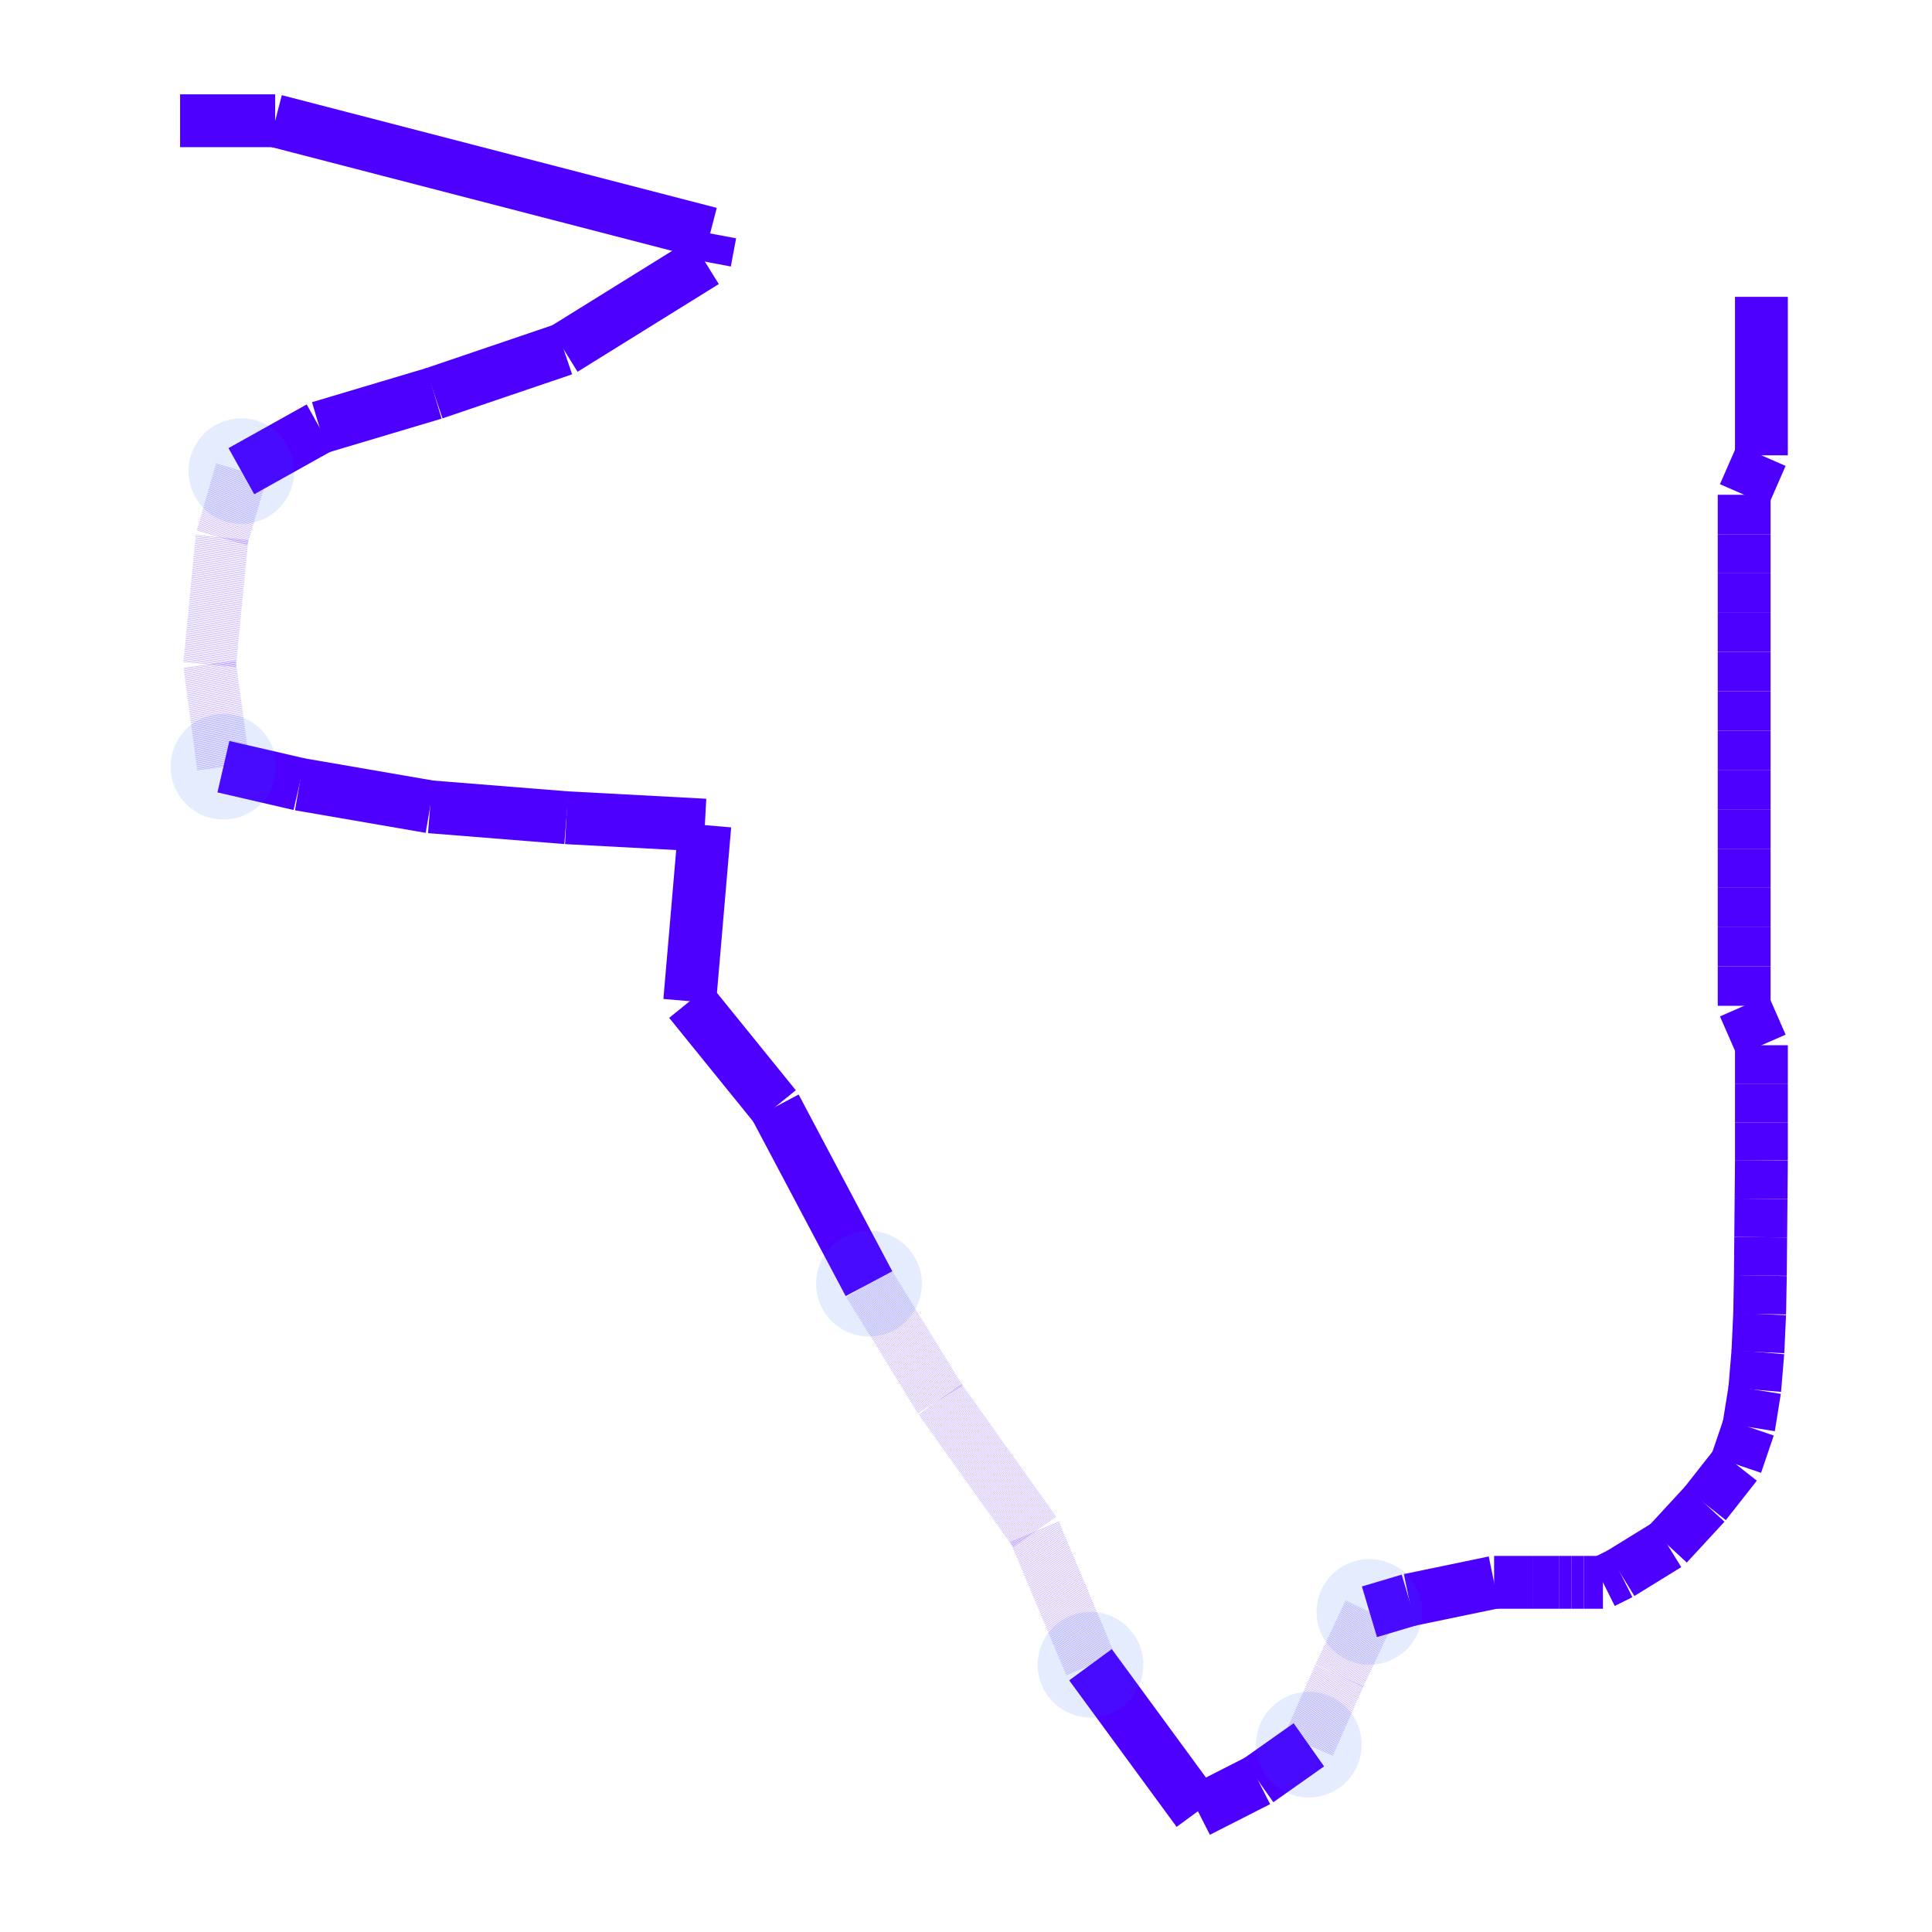
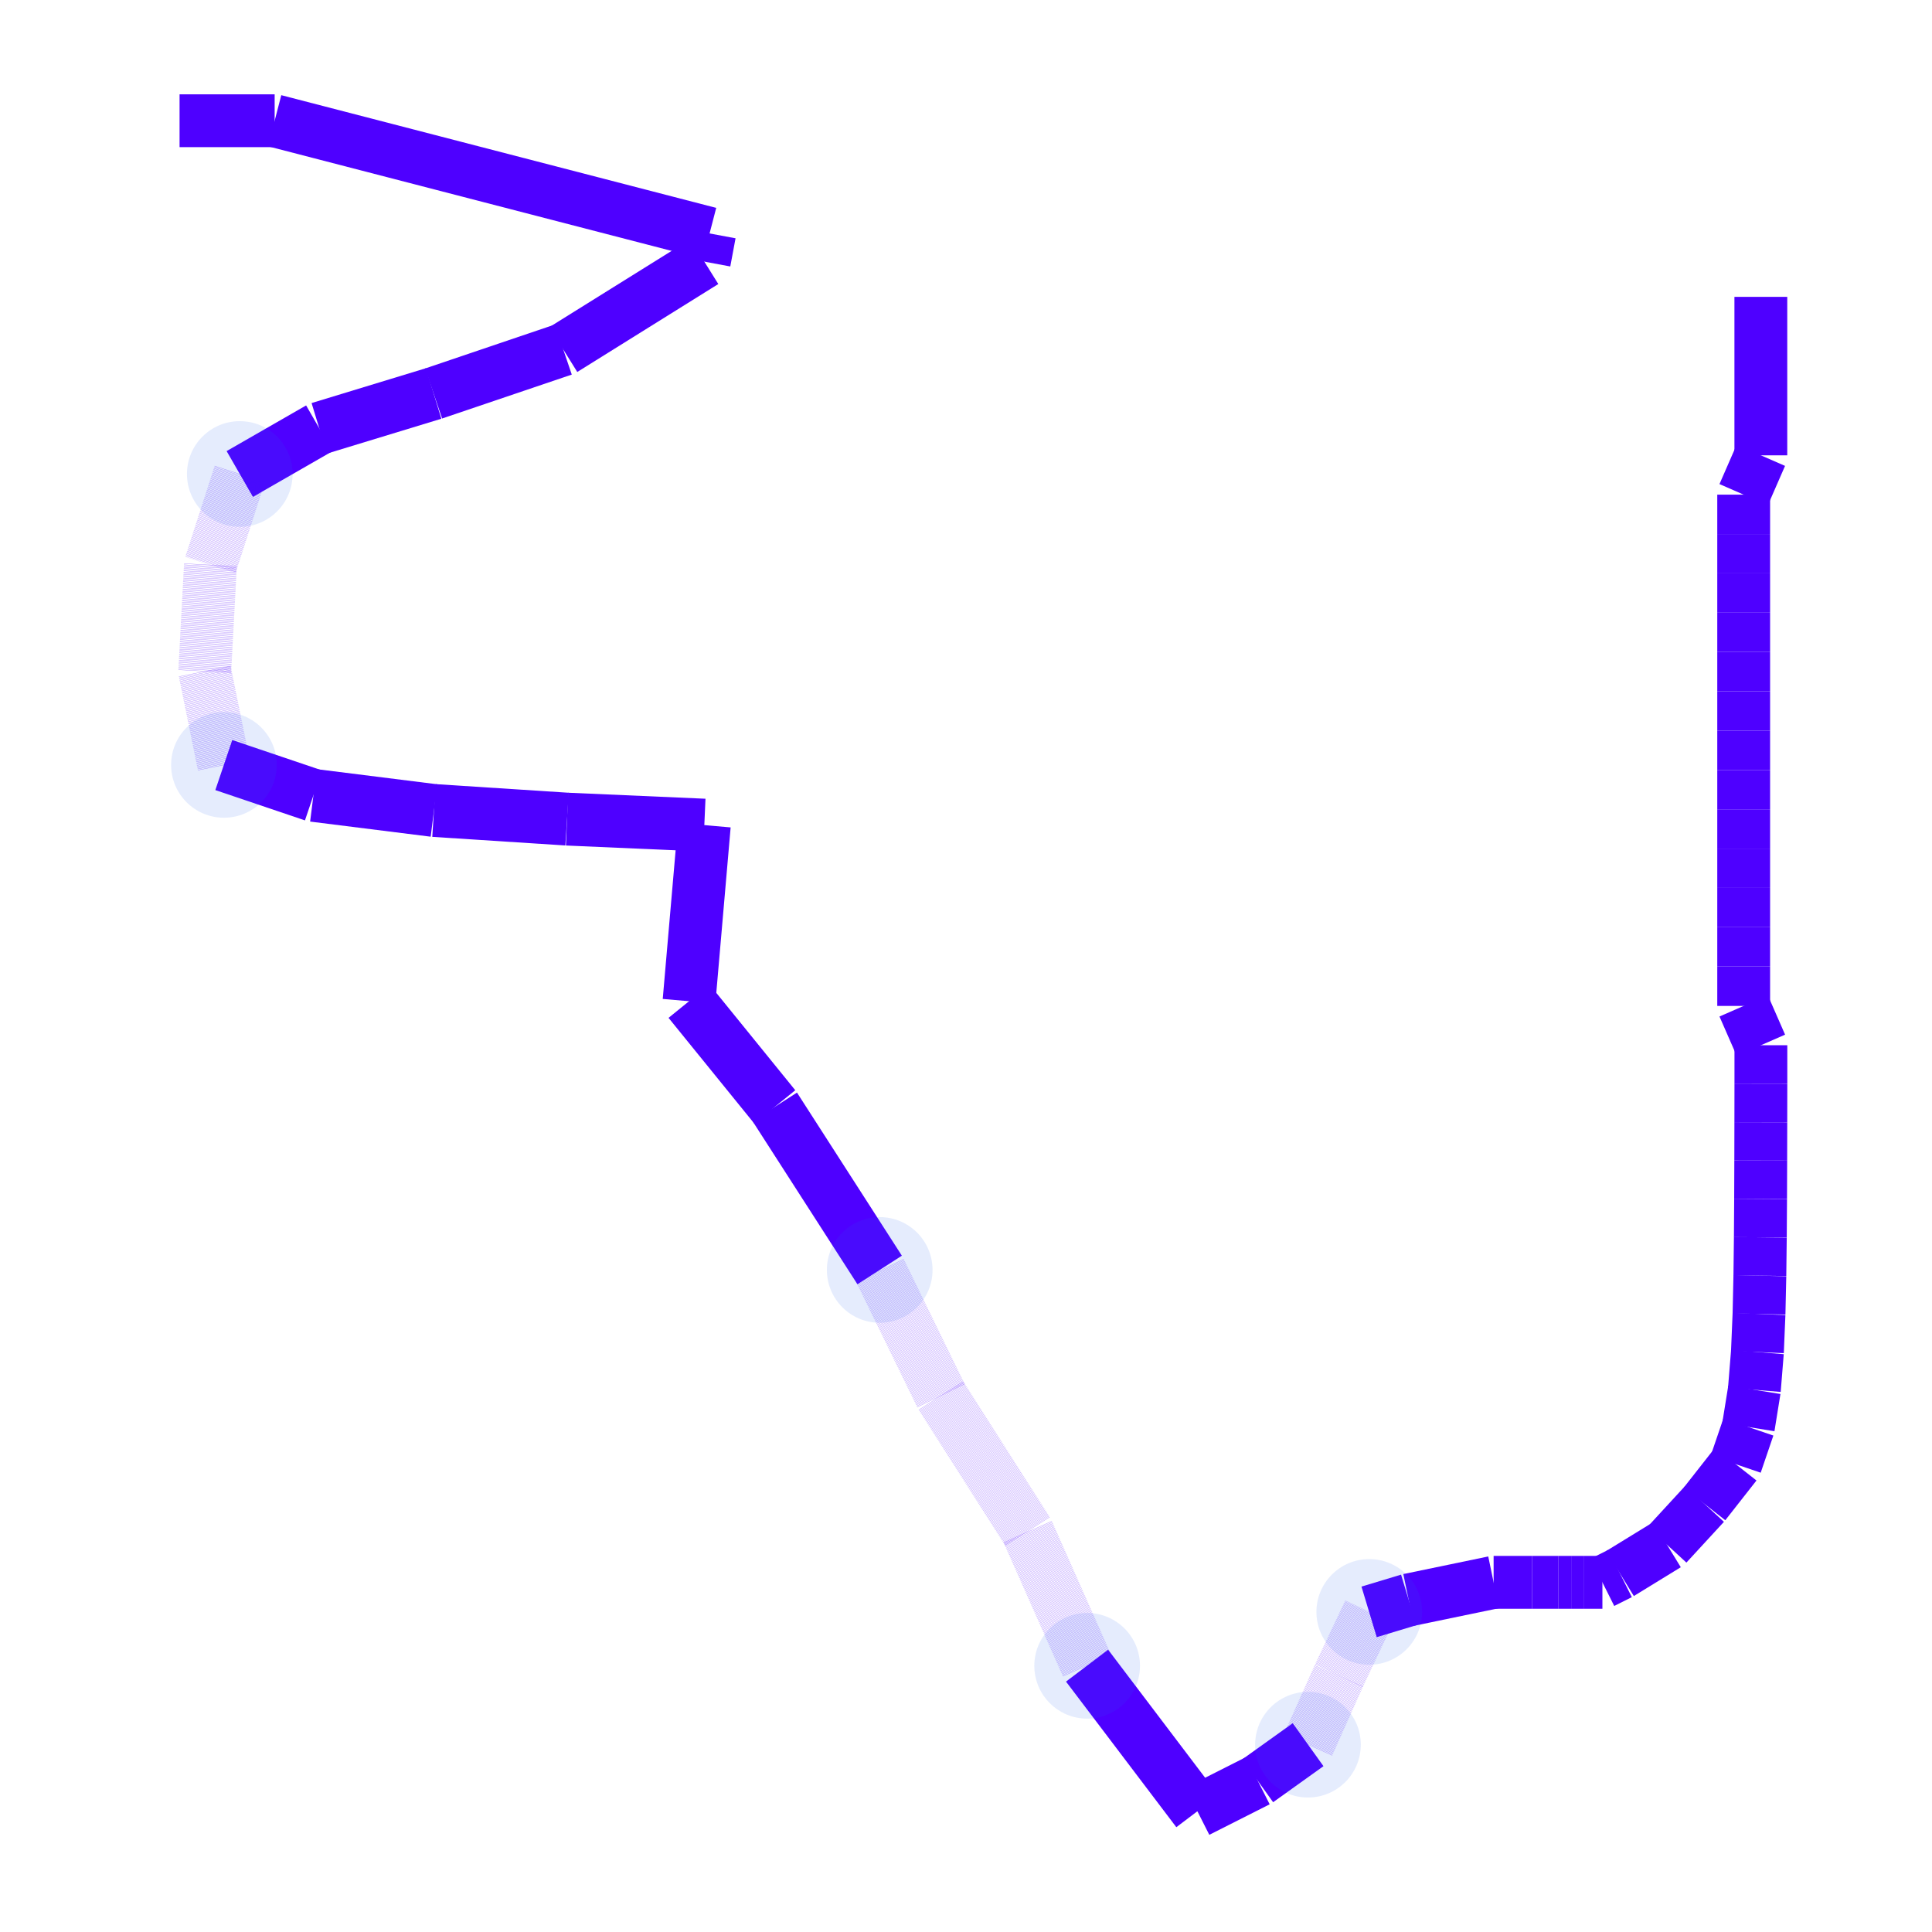
<svg xmlns="http://www.w3.org/2000/svg" width="640" height="640" viewBox="0 0 640 640">
  <rect width="100%" height="100%" fill="white" />
  <g>
-     <polyline data-points="-18.65,1.85 -18.65,1.85" data-type="line" data-label="" points="507.658,524.167 507.658,524.167" fill="none" stroke="hsl(258.289, 100%, 50%)" stroke-width="17.5" />
-   </g>
-   <g>
-     <polyline data-points="-18.65,1.85 -18.575,1.85" data-type="line" data-label="" points="507.658,524.167 516.408,524.167" fill="none" stroke="hsl(258.289, 100%, 50%)" stroke-width="17.5" />
-   </g>
-   <g>
-     <polyline data-points="-18.575,1.85 -18.539,1.85" data-type="line" data-label="" points="516.408,524.167 520.608,524.167" fill="none" stroke="hsl(258.289, 100%, 50%)" stroke-width="17.5" />
-   </g>
-   <g>
-     <polyline data-points="-18.539,1.85 -18.504,1.85" data-type="line" data-label="" points="520.608,524.167 524.692,524.167" fill="none" stroke="hsl(258.289, 100%, 50%)" stroke-width="17.5" />
-   </g>
-   <g>
-     <polyline data-points="-18.504,1.85 -18.45,1.85" data-type="line" data-label="" points="524.692,524.167 530.992,524.167" fill="none" stroke="hsl(258.289, 100%, 50%)" stroke-width="17.5" />
-   </g>
-   <g>
-     <polyline data-points="-18.45,1.85 -18.4,1.875" data-type="line" data-label="" points="530.992,524.167 536.825,521.25" fill="none" stroke="hsl(258.289, 100%, 50%)" stroke-width="17.5" />
-   </g>
-   <g>
-     <polyline data-points="-18.759,1.85 -18.65,1.85" data-type="line" data-label="" points="494.942,524.167 507.658,524.167" fill="none" stroke="hsl(258.289, 100%, 50%)" stroke-width="17.5" />
-   </g>
-   <g>
-     <polyline data-points="-22.49,6 -22.22,6" data-type="line" data-label="" points="59.658,40 91.158,40" fill="none" stroke="hsl(258.289, 100%, 50%)" stroke-width="17.5" />
-   </g>
-   <g>
-     <polyline data-points="-18,5.05 -18,5.5" data-type="line" data-label="" points="583.492,150.833 583.492,98.333" fill="none" stroke="hsl(258.289, 100%, 50%)" stroke-width="17.5" />
-   </g>
-   <g>
-     <polyline data-points="-18.4,1.875 -18.267,1.957" data-type="line" data-label="" points="536.825,521.25 552.342,511.683" fill="none" stroke="hsl(258.289, 100%, 50%)" stroke-width="17.5" />
-   </g>
-   <g>
-     <polyline data-points="-18.267,1.957 -18.16,2.073" data-type="line" data-label="" points="552.342,511.683 564.825,498.15" fill="none" stroke="hsl(258.289, 100%, 50%)" stroke-width="17.5" />
-   </g>
-   <g>
-     <polyline data-points="-18.16,2.073 -18.072,2.185" data-type="line" data-label="" points="564.825,498.15 575.092,485.083" fill="none" stroke="hsl(258.289, 100%, 50%)" stroke-width="17.5" />
-   </g>
-   <g>
-     <polyline data-points="-18.072,2.185 -18.036,2.291" data-type="line" data-label="" points="575.092,485.083 579.292,472.717" fill="none" stroke="hsl(258.289, 100%, 50%)" stroke-width="17.5" />
-   </g>
-   <g>
-     <polyline data-points="-18.036,2.291 -18.019,2.397" data-type="line" data-label="" points="579.292,472.717 581.275,460.35" fill="none" stroke="hsl(258.289, 100%, 50%)" stroke-width="17.5" />
-   </g>
-   <g>
-     <polyline data-points="-18.019,2.397 -18.01,2.504" data-type="line" data-label="" points="581.275,460.35 582.325,447.867" fill="none" stroke="hsl(258.289, 100%, 50%)" stroke-width="17.5" />
-   </g>
-   <g>
-     <polyline data-points="-18.01,2.504 -18.005,2.612" data-type="line" data-label="" points="582.325,447.867 582.908,435.267" fill="none" stroke="hsl(258.289, 100%, 50%)" stroke-width="17.5" />
-   </g>
-   <g>
-     <polyline data-points="-18.005,2.612 -18.003,2.721" data-type="line" data-label="" points="582.908,435.267 583.142,422.55" fill="none" stroke="hsl(258.289, 100%, 50%)" stroke-width="17.5" />
-   </g>
-   <g>
-     <polyline data-points="-18.003,2.721 -18.002,2.83" data-type="line" data-label="" points="583.142,422.55 583.258,409.833" fill="none" stroke="hsl(258.289, 100%, 50%)" stroke-width="17.5" />
-   </g>
-   <g>
-     <polyline data-points="-18.002,2.83 -18.001,2.939" data-type="line" data-label="" points="583.258,409.833 583.375,397.117" fill="none" stroke="hsl(258.289, 100%, 50%)" stroke-width="17.5" />
-   </g>
-   <g>
-     <polyline data-points="-18.001,2.939 -18,3.048" data-type="line" data-label="" points="583.375,397.117 583.492,384.4" fill="none" stroke="hsl(258.289, 100%, 50%)" stroke-width="17.5" />
-   </g>
-   <g>
-     <polyline data-points="-18,3.048 -18,3.156" data-type="line" data-label="" points="583.492,384.4 583.492,371.8" fill="none" stroke="hsl(258.289, 100%, 50%)" stroke-width="17.5" />
-   </g>
-   <g>
-     <polyline data-points="-18,3.156 -18,3.266" data-type="line" data-label="" points="583.492,371.8 583.492,358.967" fill="none" stroke="hsl(258.289, 100%, 50%)" stroke-width="17.5" />
-   </g>
-   <g>
-     <polyline data-points="-18,3.266 -18,3.375" data-type="line" data-label="" points="583.492,358.967 583.492,346.25" fill="none" stroke="hsl(258.289, 100%, 50%)" stroke-width="17.5" />
-   </g>
-   <g>
-     <polyline data-points="-19.6,1.213 -19.6,1.2" data-type="line" data-label="" points="396.825,598.483 396.825,600" fill="none" stroke="hsl(258.289, 100%, 50%)" stroke-width="17.5" />
-   </g>
-   <g>
-     <polyline data-points="-19.6,1.2 -19.429,1.287" data-type="line" data-label="" points="396.825,600 416.775,589.85" fill="none" stroke="hsl(258.289, 100%, 50%)" stroke-width="17.5" />
-   </g>
-   <g>
-     <polyline data-points="-19.429,1.287 -19.28501597354969,1.3886680580667043" data-type="line" data-label="" points="416.775,589.85 433.573,577.989" fill="none" stroke="hsl(258.289, 100%, 50%)" stroke-width="17.5" />
-   </g>
-   <g>
-     <polyline data-points="-19.28501597354969,1.3886680580667043 -19.198,1.586" data-type="line" data-label="" points="433.573,577.989 443.725,554.967" fill="none" stroke="rgba(76, 0, 255, 0.5)" stroke-width="17.5" stroke-dasharray="0.1 0.3" />
-   </g>
-   <g>
-     <polyline data-points="-19.198,1.586 -19.112984026450313,1.7663319419332957" data-type="line" data-label="" points="443.725,554.967 453.644,533.928" fill="none" stroke="rgba(76, 0, 255, 0.5)" stroke-width="17.5" stroke-dasharray="0.1 0.3" />
-   </g>
-   <g>
-     <polyline data-points="-19.112984026450313,1.7663319419332957 -19,1.8" data-type="line" data-label="" points="453.644,533.928 466.825,530" fill="none" stroke="hsl(258.289, 100%, 50%)" stroke-width="17.5" />
-   </g>
-   <g>
-     <polyline data-points="-19,1.8 -18.759,1.85" data-type="line" data-label="" points="466.825,530 494.942,524.167" fill="none" stroke="hsl(258.289, 100%, 50%)" stroke-width="17.5" />
-   </g>
-   <g>
-     <polyline data-points="-22.22,6 -20.985,5.68" data-type="line" data-label="" points="91.158,40 235.242,77.333" fill="none" stroke="hsl(258.289, 100%, 50%)" stroke-width="17.5" />
-   </g>
-   <g>
-     <polyline data-points="-20.985,5.68 -21,5.6" data-type="line" data-label="" points="235.242,77.333 233.492,86.667" fill="none" stroke="hsl(258.289, 100%, 50%)" stroke-width="17.5" />
-   </g>
-   <g>
-     <polyline data-points="-21,5.6 -21.401,5.351" data-type="line" data-label="" points="233.492,86.667 186.708,115.717" fill="none" stroke="hsl(258.289, 100%, 50%)" stroke-width="17.5" />
-   </g>
-   <g>
-     <polyline data-points="-21.401,5.351 -21.769,5.226" data-type="line" data-label="" points="186.708,115.717 143.775,130.3" fill="none" stroke="hsl(258.289, 100%, 50%)" stroke-width="17.5" />
-   </g>
-   <g>
-     <polyline data-points="-21.769,5.226 -22.094,5.129" data-type="line" data-label="" points="143.775,130.3 105.858,141.617" fill="none" stroke="hsl(258.289, 100%, 50%)" stroke-width="17.5" />
-   </g>
-   <g>
-     <polyline data-points="-22.094,5.129 -22.316,5.005" data-type="line" data-label="" points="105.858,141.617 79.958,156.083" fill="none" stroke="hsl(258.289, 100%, 50%)" stroke-width="17.5" />
-   </g>
-   <g>
-     <polyline data-points="-22.316,5.005 -22.371,4.816" data-type="line" data-label="" points="79.958,156.083 73.542,178.133" fill="none" stroke="rgba(76, 0, 255, 0.5)" stroke-width="17.5" stroke-dasharray="0.1 0.3" />
-   </g>
-   <g>
-     <polyline data-points="-22.371,4.816 -22.406,4.456" data-type="line" data-label="" points="73.542,178.133 69.458,220.133" fill="none" stroke="rgba(76, 0, 255, 0.5)" stroke-width="17.5" stroke-dasharray="0.1 0.3" />
-   </g>
-   <g>
-     <polyline data-points="-22.406,4.456 -22.367,4.166" data-type="line" data-label="" points="69.458,220.133 74.008,253.967" fill="none" stroke="rgba(76, 0, 255, 0.5)" stroke-width="17.5" stroke-dasharray="0.1 0.3" />
-   </g>
-   <g>
-     <polyline data-points="-22.367,4.166 -22.151,4.116" data-type="line" data-label="" points="74.008,253.967 99.208,259.8" fill="none" stroke="hsl(258.289, 100%, 50%)" stroke-width="17.5" />
-   </g>
-   <g>
-     <polyline data-points="-22.151,4.116 -21.78,4.052" data-type="line" data-label="" points="99.208,259.8 142.492,267.267" fill="none" stroke="hsl(258.289, 100%, 50%)" stroke-width="17.5" />
-   </g>
-   <g>
-     <polyline data-points="-21.78,4.052 -21.393,4.021" data-type="line" data-label="" points="142.492,267.267 187.642,270.883" fill="none" stroke="hsl(258.289, 100%, 50%)" stroke-width="17.5" />
-   </g>
-   <g>
-     <polyline data-points="-21.393,4.021 -21,4" data-type="line" data-label="" points="187.642,270.883 233.492,273.333" fill="none" stroke="hsl(258.289, 100%, 50%)" stroke-width="17.5" />
-   </g>
-   <g>
-     <polyline data-points="-21,4 -21.043,3.5" data-type="line" data-label="" points="233.492,273.333 228.475,331.667" fill="none" stroke="hsl(258.289, 100%, 50%)" stroke-width="17.5" />
-   </g>
-   <g>
-     <polyline data-points="-18,3.375 -18.049,3.487" data-type="line" data-label="" points="583.492,346.25 577.775,333.183" fill="none" stroke="hsl(258.289, 100%, 50%)" stroke-width="17.5" />
-   </g>
-   <g>
-     <polyline data-points="-18.049,3.487 -18.049,3.599" data-type="line" data-label="" points="577.775,333.183 577.775,320.117" fill="none" stroke="hsl(258.289, 100%, 50%)" stroke-width="17.5" />
-   </g>
-   <g>
-     <polyline data-points="-18.049,3.599 -18.049,3.71" data-type="line" data-label="" points="577.775,320.117 577.775,307.167" fill="none" stroke="hsl(258.289, 100%, 50%)" stroke-width="17.5" />
-   </g>
-   <g>
-     <polyline data-points="-18.049,3.71 -18.049,3.822" data-type="line" data-label="" points="577.775,307.167 577.775,294.1" fill="none" stroke="hsl(258.289, 100%, 50%)" stroke-width="17.5" />
-   </g>
-   <g>
-     <polyline data-points="-18.049,3.822 -18.049,3.933" data-type="line" data-label="" points="577.775,294.1 577.775,281.15" fill="none" stroke="hsl(258.289, 100%, 50%)" stroke-width="17.5" />
-   </g>
-   <g>
-     <polyline data-points="-18.049,3.933 -18.049,4.045" data-type="line" data-label="" points="577.775,281.15 577.775,268.083" fill="none" stroke="hsl(258.289, 100%, 50%)" stroke-width="17.5" />
-   </g>
-   <g>
-     <polyline data-points="-18.049,4.045 -18.049,4.157" data-type="line" data-label="" points="577.775,268.083 577.775,255.017" fill="none" stroke="hsl(258.289, 100%, 50%)" stroke-width="17.5" />
-   </g>
-   <g>
-     <polyline data-points="-18.049,4.157 -18.049,4.268" data-type="line" data-label="" points="577.775,255.017 577.775,242.067" fill="none" stroke="hsl(258.289, 100%, 50%)" stroke-width="17.5" />
-   </g>
-   <g>
-     <polyline data-points="-18.049,4.268 -18.049,4.38" data-type="line" data-label="" points="577.775,242.067 577.775,229" fill="none" stroke="hsl(258.289, 100%, 50%)" stroke-width="17.5" />
-   </g>
-   <g>
-     <polyline data-points="-18.049,4.38 -18.049,4.492" data-type="line" data-label="" points="577.775,229 577.775,215.933" fill="none" stroke="hsl(258.289, 100%, 50%)" stroke-width="17.5" />
-   </g>
-   <g>
-     <polyline data-points="-18.049,4.492 -18.049,4.603" data-type="line" data-label="" points="577.775,215.933 577.775,202.983" fill="none" stroke="hsl(258.289, 100%, 50%)" stroke-width="17.5" />
-   </g>
-   <g>
-     <polyline data-points="-18.049,4.603 -18.049,4.715" data-type="line" data-label="" points="577.775,202.983 577.775,189.917" fill="none" stroke="hsl(258.289, 100%, 50%)" stroke-width="17.5" />
-   </g>
-   <g>
-     <polyline data-points="-18.049,4.715 -18.049,4.826" data-type="line" data-label="" points="577.775,189.917 577.775,176.967" fill="none" stroke="hsl(258.289, 100%, 50%)" stroke-width="17.5" />
-   </g>
-   <g>
-     <polyline data-points="-18.049,4.826 -18.049,4.938" data-type="line" data-label="" points="577.775,176.967 577.775,163.9" fill="none" stroke="hsl(258.289, 100%, 50%)" stroke-width="17.5" />
-   </g>
-   <g>
-     <polyline data-points="-18.049,4.938 -18,5.05" data-type="line" data-label="" points="577.775,163.9 583.492,150.833" fill="none" stroke="hsl(258.289, 100%, 50%)" stroke-width="17.5" />
-   </g>
-   <g>
-     <polyline data-points="-19.6,1.213 -19.6,1.2" data-type="line" data-label="" points="396.825,598.483 396.825,600" fill="none" stroke="hsl(258.289, 100%, 50%)" stroke-width="17.5" />
-   </g>
-   <g>
-     <polyline data-points="-19.6,1.2 -19.905,1.616" data-type="line" data-label="" points="396.825,600 361.242,551.467" fill="none" stroke="hsl(258.289, 100%, 50%)" stroke-width="17.5" />
-   </g>
-   <g>
-     <polyline data-points="-19.905,1.616 -20.064,1.994" data-type="line" data-label="" points="361.242,551.467 342.692,507.367" fill="none" stroke="rgba(76, 0, 255, 0.5)" stroke-width="17.5" stroke-dasharray="0.1 0.3" />
-   </g>
-   <g>
-     <polyline data-points="-20.064,1.994 -20.332,2.37" data-type="line" data-label="" points="342.692,507.367 311.425,463.5" fill="none" stroke="rgba(76, 0, 255, 0.5)" stroke-width="17.5" stroke-dasharray="0.1 0.3" />
-   </g>
-   <g>
-     <polyline data-points="-20.332,2.37 -20.534,2.698" data-type="line" data-label="" points="311.425,463.5 287.858,425.233" fill="none" stroke="rgba(76, 0, 255, 0.5)" stroke-width="17.5" stroke-dasharray="0.1 0.3" />
-   </g>
-   <g>
-     <polyline data-points="-20.534,2.698 -20.8,3.2" data-type="line" data-label="" points="287.858,425.233 256.825,366.667" fill="none" stroke="hsl(258.289, 100%, 50%)" stroke-width="17.5" />
-   </g>
-   <g>
-     <polyline data-points="-20.8,3.2 -21.043,3.5" data-type="line" data-label="" points="256.825,366.667 228.475,331.667" fill="none" stroke="hsl(258.289, 100%, 50%)" stroke-width="17.5" />
-   </g>
-   <circle data-type="circle" data-label="" data-x="-19.285" data-y="1.389" cx="433.575" cy="577.95" r="17.5" fill="rgba(37, 99, 235, 0.12)" stroke="hsl(258.289, 100%, 50%)" stroke-width="0.009" />
-   <circle data-type="circle" data-label="" data-x="-19.113" data-y="1.766" cx="453.642" cy="533.967" r="17.5" fill="rgba(37, 99, 235, 0.12)" stroke="hsl(258.289, 100%, 50%)" stroke-width="0.009" />
-   <circle data-type="circle" data-label="" data-x="-22.316" data-y="5.005" cx="79.958" cy="156.083" r="17.5" fill="rgba(37, 99, 235, 0.12)" stroke="hsl(258.289, 100%, 50%)" stroke-width="0.009" />
-   <circle data-type="circle" data-label="" data-x="-22.367" data-y="4.166" cx="74.008" cy="253.967" r="17.5" fill="rgba(37, 99, 235, 0.12)" stroke="hsl(258.289, 100%, 50%)" stroke-width="0.009" />
-   <circle data-type="circle" data-label="" data-x="-19.905" data-y="1.616" cx="361.242" cy="551.467" r="17.5" fill="rgba(37, 99, 235, 0.12)" stroke="hsl(258.289, 100%, 50%)" stroke-width="0.009" />
-   <circle data-type="circle" data-label="" data-x="-20.534" data-y="2.698" cx="287.858" cy="425.233" r="17.5" fill="rgba(37, 99, 235, 0.12)" stroke="hsl(258.289, 100%, 50%)" stroke-width="0.009" />
+     <polyline data-points="-18.650037999999995,1.8500025333333336 -18.650000000000002,1.85" data-type="line" data-label="" points="507.479,524.166 507.483,524.167" fill="none" stroke="hsl(258.289, 100%, 50%)" stroke-linejoin="round" stroke-width="17.5" />
+   </g>
+   <g>
+     <polyline data-points="-18.650000000000002,1.85 -18.575478896274017,1.85" data-type="line" data-label="" points="507.483,524.167 516.177,524.167" fill="none" stroke="hsl(258.289, 100%, 50%)" stroke-linejoin="round" stroke-width="17.5" />
+   </g>
+   <g>
+     <polyline data-points="-18.575478896274017,1.85 -18.538648215567278,1.85" data-type="line" data-label="" points="516.177,524.167 520.474,524.167" fill="none" stroke="hsl(258.289, 100%, 50%)" stroke-linejoin="round" stroke-width="17.5" />
+   </g>
+   <g>
+     <polyline data-points="-18.538648215567278,1.85 -18.503531252433536,1.85" data-type="line" data-label="" points="520.474,524.167 524.571,524.167" fill="none" stroke="hsl(258.289, 100%, 50%)" stroke-linejoin="round" stroke-width="17.5" />
+   </g>
+   <g>
+     <polyline data-points="-18.503531252433536,1.85 -18.45,1.85" data-type="line" data-label="" points="524.571,524.167 530.817,524.167" fill="none" stroke="hsl(258.289, 100%, 50%)" stroke-linejoin="round" stroke-width="17.5" />
+   </g>
+   <g>
+     <polyline data-points="-18.45,1.85 -18.399999,1.8750047500000002" data-type="line" data-label="" points="530.817,524.167 536.65,521.249" fill="none" stroke="hsl(258.289, 100%, 50%)" stroke-linejoin="round" stroke-width="17.5" />
+   </g>
+   <g>
+     <polyline data-points="-18.758888,1.8500025333333336 -18.650037999999995,1.8500025333333336" data-type="line" data-label="" points="494.78,524.166 507.479,524.166" fill="none" stroke="hsl(258.289, 100%, 50%)" stroke-linejoin="round" stroke-width="17.5" />
+   </g>
+   <g>
+     <polyline data-points="-22.49,6 -22.22,6" data-type="line" data-label="" points="59.483,40 90.983,40" fill="none" stroke="hsl(258.289, 100%, 50%)" stroke-linejoin="round" stroke-width="17.5" />
+   </g>
+   <g>
+     <polyline data-points="-18.000127,5.05000595 -18.000127,5.500005" data-type="line" data-label="" points="583.302,150.833 583.302,98.333" fill="none" stroke="hsl(258.289, 100%, 50%)" stroke-linejoin="round" stroke-width="17.5" />
+   </g>
+   <g>
+     <polyline data-points="-18.399999,1.8750047500000002 -18.266666,1.9568231363636364" data-type="line" data-label="" points="536.65,521.249 552.206,511.704" fill="none" stroke="hsl(258.289, 100%, 50%)" stroke-linejoin="round" stroke-width="17.5" />
+   </g>
+   <g>
+     <polyline data-points="-18.266666,1.9568231363636364 -18.160103968949524,2.072583624505843" data-type="line" data-label="" points="552.206,511.704 564.638,498.199" fill="none" stroke="hsl(258.289, 100%, 50%)" stroke-linejoin="round" stroke-width="17.5" />
+   </g>
+   <g>
+     <polyline data-points="-18.160103968949524,2.072583624505843 -18.071513275045678,2.185464037087684" data-type="line" data-label="" points="564.638,498.199 574.973,485.029" fill="none" stroke="hsl(258.289, 100%, 50%)" stroke-linejoin="round" stroke-width="17.5" />
+   </g>
+   <g>
+     <polyline data-points="-18.071513275045678,2.185464037087684 -18.035552203446702,2.2909553540177168" data-type="line" data-label="" points="574.973,485.029 579.169,472.722" fill="none" stroke="hsl(258.289, 100%, 50%)" stroke-linejoin="round" stroke-width="17.5" />
+   </g>
+   <g>
+     <polyline data-points="-18.035552203446702,2.2909553540177168 -18.0185294245884,2.3966727283107123" data-type="line" data-label="" points="579.169,472.722 581.155,460.388" fill="none" stroke="hsl(258.289, 100%, 50%)" stroke-linejoin="round" stroke-width="17.5" />
+   </g>
+   <g>
+     <polyline data-points="-18.0185294245884,2.3966727283107123 -18.009873625197038,2.503851843622017" data-type="line" data-label="" points="581.155,460.388 582.165,447.884" fill="none" stroke="hsl(258.289, 100%, 50%)" stroke-linejoin="round" stroke-width="17.5" />
+   </g>
+   <g>
+     <polyline data-points="-18.009873625197038,2.503851843622017 -18.0053255920144,2.6120298955375563" data-type="line" data-label="" points="582.165,447.884 582.695,435.263" fill="none" stroke="hsl(258.289, 100%, 50%)" stroke-linejoin="round" stroke-width="17.5" />
+   </g>
+   <g>
+     <polyline data-points="-18.0053255920144,2.6120298955375563 -18.002892340499983,2.720716565338379" data-type="line" data-label="" points="582.695,435.263 582.979,422.583" fill="none" stroke="hsl(258.289, 100%, 50%)" stroke-linejoin="round" stroke-width="17.5" />
+   </g>
+   <g>
+     <polyline data-points="-18.002892340499983,2.720716565338379 -18.001573044971504,2.829624908833151" data-type="line" data-label="" points="582.979,422.583 583.133,409.877" fill="none" stroke="hsl(258.289, 100%, 50%)" stroke-linejoin="round" stroke-width="17.5" />
+   </g>
+   <g>
+     <polyline data-points="-18.001573044971504,2.829624908833151 -18.000846688173336,2.938603642520012" data-type="line" data-label="" points="583.133,409.877 583.218,397.163" fill="none" stroke="hsl(258.289, 100%, 50%)" stroke-linejoin="round" stroke-width="17.5" />
+   </g>
+   <g>
+     <polyline data-points="-18.000846688173336,2.938603642520012 -18.00043485303069,3.0475558571047228" data-type="line" data-label="" points="583.218,397.163 583.266,384.452" fill="none" stroke="hsl(258.289, 100%, 50%)" stroke-linejoin="round" stroke-width="17.5" />
+   </g>
+   <g>
+     <polyline data-points="-18.00043485303069,3.0475558571047228 -18.00018345413854,3.156391856980123" data-type="line" data-label="" points="583.266,384.452 583.295,371.754" fill="none" stroke="hsl(258.289, 100%, 50%)" stroke-linejoin="round" stroke-width="17.5" />
+   </g>
+   <g>
+     <polyline data-points="-18.00018345413854,3.156391856980123 -18,3.2659113181818182" data-type="line" data-label="" points="583.295,371.754 583.317,358.977" fill="none" stroke="hsl(258.289, 100%, 50%)" stroke-linejoin="round" stroke-width="17.5" />
+   </g>
+   <g>
+     <polyline data-points="-18,3.2659113181818182 -18,3.3750020000000003" data-type="line" data-label="" points="583.317,358.977 583.317,346.25" fill="none" stroke="hsl(258.289, 100%, 50%)" stroke-linejoin="round" stroke-width="17.5" />
+   </g>
+   <g>
+     <polyline data-points="-19.599997000000002,1.2131285000000003 -19.599997000000002,1.2000000000000002" data-type="line" data-label="" points="396.65,598.468 396.65,600" fill="none" stroke="hsl(258.289, 100%, 50%)" stroke-linejoin="round" stroke-width="17.5" />
+   </g>
+   <g>
+     <polyline data-points="-19.599997000000002,1.2000000000000002 -19.428607861535177,1.2866423919238787" data-type="line" data-label="" points="396.65,600 416.646,589.892" fill="none" stroke="hsl(258.289, 100%, 50%)" stroke-linejoin="round" stroke-width="17.5" />
+   </g>
+   <g>
+     <polyline data-points="-19.428607861535177,1.2866423919238787 -19.28565320447446,1.3889713825710142" data-type="line" data-label="" points="416.646,589.892 433.324,577.953" fill="none" stroke="hsl(258.289, 100%, 50%)" stroke-linejoin="round" stroke-width="17.5" />
+   </g>
+   <g>
+     <polyline data-points="-19.28565320447446,1.3889713825710142 -19.197690275447872,1.5858361401846195" data-type="line" data-label="" points="433.324,577.953 443.586,554.986" fill="none" stroke="rgba(76, 0, 255, 0.5)" stroke-linejoin="round" stroke-width="17.5" stroke-dasharray="0.1 0.3" />
+   </g>
+   <g>
+     <polyline data-points="-19.197690275447872,1.5858361401846195 -19.112429198367046,1.7660899895212663" data-type="line" data-label="" points="443.586,554.986 453.533,533.956" fill="none" stroke="rgba(76, 0, 255, 0.5)" stroke-linejoin="round" stroke-width="17.5" stroke-dasharray="0.1 0.3" />
+   </g>
+   <g>
+     <polyline data-points="-19.112429198367046,1.7660899895212663 -19.000000000000004,1.8" data-type="line" data-label="" points="453.533,533.956 466.65,530" fill="none" stroke="hsl(258.289, 100%, 50%)" stroke-linejoin="round" stroke-width="17.5" />
+   </g>
+   <g>
+     <polyline data-points="-19.000000000000004,1.8 -18.758888,1.8500025333333336" data-type="line" data-label="" points="466.65,530 494.78,524.166" fill="none" stroke="hsl(258.289, 100%, 50%)" stroke-linejoin="round" stroke-width="17.5" />
+   </g>
+   <g>
+     <polyline data-points="-22.22,6 -20.985062,5.68" data-type="line" data-label="" points="90.983,40 235.059,77.333" fill="none" stroke="hsl(258.289, 100%, 50%)" stroke-linejoin="round" stroke-width="17.5" />
+   </g>
+   <g>
+     <polyline data-points="-20.985062,5.68 -21,5.6000000000000005" data-type="line" data-label="" points="235.059,77.333 233.317,86.667" fill="none" stroke="hsl(258.289, 100%, 50%)" stroke-linejoin="round" stroke-width="17.5" />
+   </g>
+   <g>
+     <polyline data-points="-21,5.6000000000000005 -21.40043241657077,5.350308246153276" data-type="line" data-label="" points="233.317,86.667 186.6,115.797" fill="none" stroke="hsl(258.289, 100%, 50%)" stroke-linejoin="round" stroke-width="17.5" />
+   </g>
+   <g>
+     <polyline data-points="-21.40043241657077,5.350308246153276 -21.76861402679432,5.22561074257939" data-type="line" data-label="" points="186.6,115.797 143.645,130.345" fill="none" stroke="hsl(258.289, 100%, 50%)" stroke-linejoin="round" stroke-width="17.5" />
+   </g>
+   <g>
+     <polyline data-points="-21.76861402679432,5.22561074257939 -22.093283714000776,5.126673547386058" data-type="line" data-label="" points="143.645,130.345 105.767,141.888" fill="none" stroke="hsl(258.289, 100%, 50%)" stroke-linejoin="round" stroke-width="17.5" />
+   </g>
+   <g>
+     <polyline data-points="-22.093283714000776,5.126673547386058 -22.31902538001727,4.99699138322941" data-type="line" data-label="" points="105.767,141.888 79.43,157.018" fill="none" stroke="hsl(258.289, 100%, 50%)" stroke-linejoin="round" stroke-width="17.5" />
+   </g>
+   <g>
+     <polyline data-points="-22.31902538001727,4.99699138322941 -22.402316761460035,4.738911943047736" data-type="line" data-label="" points="79.43,157.018 69.713,187.127" fill="none" stroke="rgba(76, 0, 255, 0.5)" stroke-linejoin="round" stroke-width="17.5" stroke-dasharray="0.1 0.3" />
+   </g>
+   <g>
+     <polyline data-points="-22.402316761460035,4.738911943047736 -22.418491231359237,4.436811758179322" data-type="line" data-label="" points="69.713,187.127 67.826,222.372" fill="none" stroke="rgba(76, 0, 255, 0.5)" stroke-linejoin="round" stroke-width="17.5" stroke-dasharray="0.1 0.3" />
+   </g>
+   <g>
+     <polyline data-points="-22.418491231359237,4.436811758179322 -22.364422761819952,4.170523805305117" data-type="line" data-label="" points="67.826,222.372 74.134,253.439" fill="none" stroke="rgba(76, 0, 255, 0.5)" stroke-linejoin="round" stroke-width="17.5" stroke-dasharray="0.1 0.3" />
+   </g>
+   <g>
+     <polyline data-points="-22.364422761819952,4.170523805305117 -22.109937630925124,4.084502316881839" data-type="line" data-label="" points="74.134,253.439 103.824,263.475" fill="none" stroke="hsl(258.289, 100%, 50%)" stroke-linejoin="round" stroke-width="17.5" />
+   </g>
+   <g>
+     <polyline data-points="-22.109937630925124,4.084502316881839 -21.76763224547688,4.041568217468779" data-type="line" data-label="" points="103.824,263.475 143.76,268.484" fill="none" stroke="hsl(258.289, 100%, 50%)" stroke-linejoin="round" stroke-width="17.5" />
+   </g>
+   <g>
+     <polyline data-points="-21.76763224547688,4.041568217468779 -21.389767875776645,4.017060806445876" data-type="line" data-label="" points="143.76,268.484 187.844,271.343" fill="none" stroke="hsl(258.289, 100%, 50%)" stroke-linejoin="round" stroke-width="17.5" />
+   </g>
+   <g>
+     <polyline data-points="-21.389767875776645,4.017060806445876 -21,3.9999999999999996" data-type="line" data-label="" points="187.844,271.343 233.317,273.333" fill="none" stroke="hsl(258.289, 100%, 50%)" stroke-linejoin="round" stroke-width="17.5" />
+   </g>
+   <g>
+     <polyline data-points="-21,3.9999999999999996 -21.043360312499996,3.500007" data-type="line" data-label="" points="233.317,273.333 228.258,331.666" fill="none" stroke="hsl(258.289, 100%, 50%)" stroke-linejoin="round" stroke-width="17.5" />
+   </g>
+   <g>
+     <polyline data-points="-18,3.3750020000000003 -18.048863704545454,3.4866689333333336" data-type="line" data-label="" points="583.317,346.25 577.616,333.222" fill="none" stroke="hsl(258.289, 100%, 50%)" stroke-linejoin="round" stroke-width="17.5" />
+   </g>
+   <g>
+     <polyline data-points="-18.048863704545454,3.4866689333333336 -18.048863704545454,3.59860032397911" data-type="line" data-label="" points="577.616,333.222 577.616,320.163" fill="none" stroke="hsl(258.289, 100%, 50%)" stroke-linejoin="round" stroke-width="17.5" />
+   </g>
+   <g>
+     <polyline data-points="-18.048863704545454,3.59860032397911 -18.048863704545454,3.71011593494316" data-type="line" data-label="" points="577.616,320.163 577.616,307.153" fill="none" stroke="hsl(258.289, 100%, 50%)" stroke-linejoin="round" stroke-width="17.5" />
+   </g>
+   <g>
+     <polyline data-points="-18.048863704545454,3.71011593494316 -18.048863704545454,3.8217144871724114" data-type="line" data-label="" points="577.616,307.153 577.616,294.133" fill="none" stroke="hsl(258.289, 100%, 50%)" stroke-linejoin="round" stroke-width="17.5" />
+   </g>
+   <g>
+     <polyline data-points="-18.048863704545454,3.8217144871724114 -18.048863704545454,3.9333535193931843" data-type="line" data-label="" points="577.616,294.133 577.616,281.109" fill="none" stroke="hsl(258.289, 100%, 50%)" stroke-linejoin="round" stroke-width="17.5" />
+   </g>
+   <g>
+     <polyline data-points="-18.048863704545454,3.9333535193931843 -18.048863704545454,4.045009548530783" data-type="line" data-label="" points="577.616,281.109 577.616,268.082" fill="none" stroke="hsl(258.289, 100%, 50%)" stroke-linejoin="round" stroke-width="17.5" />
+   </g>
+   <g>
+     <polyline data-points="-18.048863704545454,4.045009548530783 -18.048863704545454,4.156671991061486" data-type="line" data-label="" points="577.616,268.082 577.616,255.055" fill="none" stroke="hsl(258.289, 100%, 50%)" stroke-linejoin="round" stroke-width="17.5" />
+   </g>
+   <g>
+     <polyline data-points="-18.048863704545454,4.156671991061486 -18.048863704545454,4.268336014213178" data-type="line" data-label="" points="577.616,255.055 577.616,242.027" fill="none" stroke="hsl(258.289, 100%, 50%)" stroke-linejoin="round" stroke-width="17.5" />
+   </g>
+   <g>
+     <polyline data-points="-18.048863704545454,4.268336014213178 -18.048863704545454,4.379998302837725" data-type="line" data-label="" points="577.616,242.027 577.616,229" fill="none" stroke="hsl(258.289, 100%, 50%)" stroke-linejoin="round" stroke-width="17.5" />
+   </g>
+   <g>
+     <polyline data-points="-18.048863704545454,4.379998302837725 -18.048863704545454,4.49165391952872" data-type="line" data-label="" points="577.616,229 577.616,215.974" fill="none" stroke="hsl(258.289, 100%, 50%)" stroke-linejoin="round" stroke-width="17.5" />
+   </g>
+   <g>
+     <polyline data-points="-18.048863704545454,4.49165391952872 -18.048863704545454,4.6032921387958226" data-type="line" data-label="" points="577.616,215.974 577.616,202.949" fill="none" stroke="hsl(258.289, 100%, 50%)" stroke-linejoin="round" stroke-width="17.5" />
+   </g>
+   <g>
+     <polyline data-points="-18.048863704545454,4.6032921387958226 -18.048863704545454,4.714889749202071" data-type="line" data-label="" points="577.616,202.949 577.616,189.93" fill="none" stroke="hsl(258.289, 100%, 50%)" stroke-linejoin="round" stroke-width="17.5" />
+   </g>
+   <g>
+     <polyline data-points="-18.048863704545454,4.714889749202071 -18.048863704545454,4.826407514873917" data-type="line" data-label="" points="577.616,189.93 577.616,176.919" fill="none" stroke="hsl(258.289, 100%, 50%)" stroke-linejoin="round" stroke-width="17.5" />
+   </g>
+   <g>
+     <polyline data-points="-18.048863704545454,4.826407514873917 -18.048863704545454,4.938339066666668" data-type="line" data-label="" points="577.616,176.919 577.616,163.86" fill="none" stroke="hsl(258.289, 100%, 50%)" stroke-linejoin="round" stroke-width="17.5" />
+   </g>
+   <g>
+     <polyline data-points="-18.048863704545454,4.938339066666668 -18.000127,5.05000595" data-type="line" data-label="" points="577.616,163.86 583.302,150.833" fill="none" stroke="hsl(258.289, 100%, 50%)" stroke-linejoin="round" stroke-width="17.5" />
+   </g>
+   <g>
+     <polyline data-points="-19.599997000000002,1.2131285000000003 -19.6,1.2000000000000002" data-type="line" data-label="" points="396.65,598.468 396.65,600" fill="none" stroke="hsl(258.289, 100%, 50%)" stroke-linejoin="round" stroke-width="17.5" />
+   </g>
+   <g>
+     <polyline data-points="-19.6,1.2000000000000002 -19.9132601337472,1.613428588253087" data-type="line" data-label="" points="396.65,600 360.103,551.767" fill="none" stroke="hsl(258.289, 100%, 50%)" stroke-linejoin="round" stroke-width="17.5" />
+   </g>
+   <g>
+     <polyline data-points="-19.9132601337472,1.613428588253087 -20.08244611945848,1.9948712932908985" data-type="line" data-label="" points="360.103,551.767 340.365,507.265" fill="none" stroke="rgba(76, 0, 255, 0.5)" stroke-linejoin="round" stroke-width="17.5" stroke-dasharray="0.1 0.3" />
+   </g>
+   <g>
+     <polyline data-points="-20.08244611945848,1.9948712932908985 -20.32804355919614,2.380098469687715" data-type="line" data-label="" points="340.365,507.265 311.712,462.322" fill="none" stroke="rgba(76, 0, 255, 0.5)" stroke-linejoin="round" stroke-width="17.5" stroke-dasharray="0.1 0.3" />
+   </g>
+   <g>
+     <polyline data-points="-20.32804355919614,2.380098469687715 -20.502176388103077,2.7368925979943683" data-type="line" data-label="" points="311.712,462.322 291.396,420.696" fill="none" stroke="rgba(76, 0, 255, 0.5)" stroke-linejoin="round" stroke-width="17.5" stroke-dasharray="0.1 0.3" />
+   </g>
+   <g>
+     <polyline data-points="-20.502176388103077,2.7368925979943683 -20.799999999999997,3.1999999999999997" data-type="line" data-label="" points="291.396,420.696 256.65,366.667" fill="none" stroke="hsl(258.289, 100%, 50%)" stroke-linejoin="round" stroke-width="17.5" />
+   </g>
+   <g>
+     <polyline data-points="-20.799999999999997,3.1999999999999997 -21.043360312499996,3.500007" data-type="line" data-label="" points="256.65,366.667 228.258,331.666" fill="none" stroke="hsl(258.289, 100%, 50%)" stroke-linejoin="round" stroke-width="17.5" />
+   </g>
+   <circle data-type="circle" data-label="" data-x="-19.286" data-y="1.389" cx="433.283" cy="577.95" r="17.5" fill="rgba(37, 99, 235, 0.12)" stroke="hsl(258.289, 100%, 50%)" stroke-width="0.009" />
+   <circle data-type="circle" data-label="" data-x="-19.112" data-y="1.766" cx="453.583" cy="533.967" r="17.5" fill="rgba(37, 99, 235, 0.12)" stroke="hsl(258.289, 100%, 50%)" stroke-width="0.009" />
+   <circle data-type="circle" data-label="" data-x="-22.319" data-y="4.997" cx="79.433" cy="157.017" r="17.5" fill="rgba(37, 99, 235, 0.12)" stroke="hsl(258.289, 100%, 50%)" stroke-width="0.009" />
+   <circle data-type="circle" data-label="" data-x="-22.364" data-y="4.171" cx="74.183" cy="253.383" r="17.5" fill="rgba(37, 99, 235, 0.12)" stroke="hsl(258.289, 100%, 50%)" stroke-width="0.009" />
+   <circle data-type="circle" data-label="" data-x="-19.913" data-y="1.613" cx="360.133" cy="551.817" r="17.5" fill="rgba(37, 99, 235, 0.12)" stroke="hsl(258.289, 100%, 50%)" stroke-width="0.009" />
+   <circle data-type="circle" data-label="" data-x="-20.502" data-y="2.737" cx="291.417" cy="420.683" r="17.5" fill="rgba(37, 99, 235, 0.12)" stroke="hsl(258.289, 100%, 50%)" stroke-width="0.009" />
  <g id="crosshair" style="display: none">
    <line id="crosshair-h" y1="0" y2="640" stroke="#666" stroke-width="0.5" />
    <line id="crosshair-v" x1="0" x2="640" stroke="#666" stroke-width="0.5" />
    <text id="coordinates" font-family="monospace" font-size="12" fill="#666" />
  </g>
</svg>
